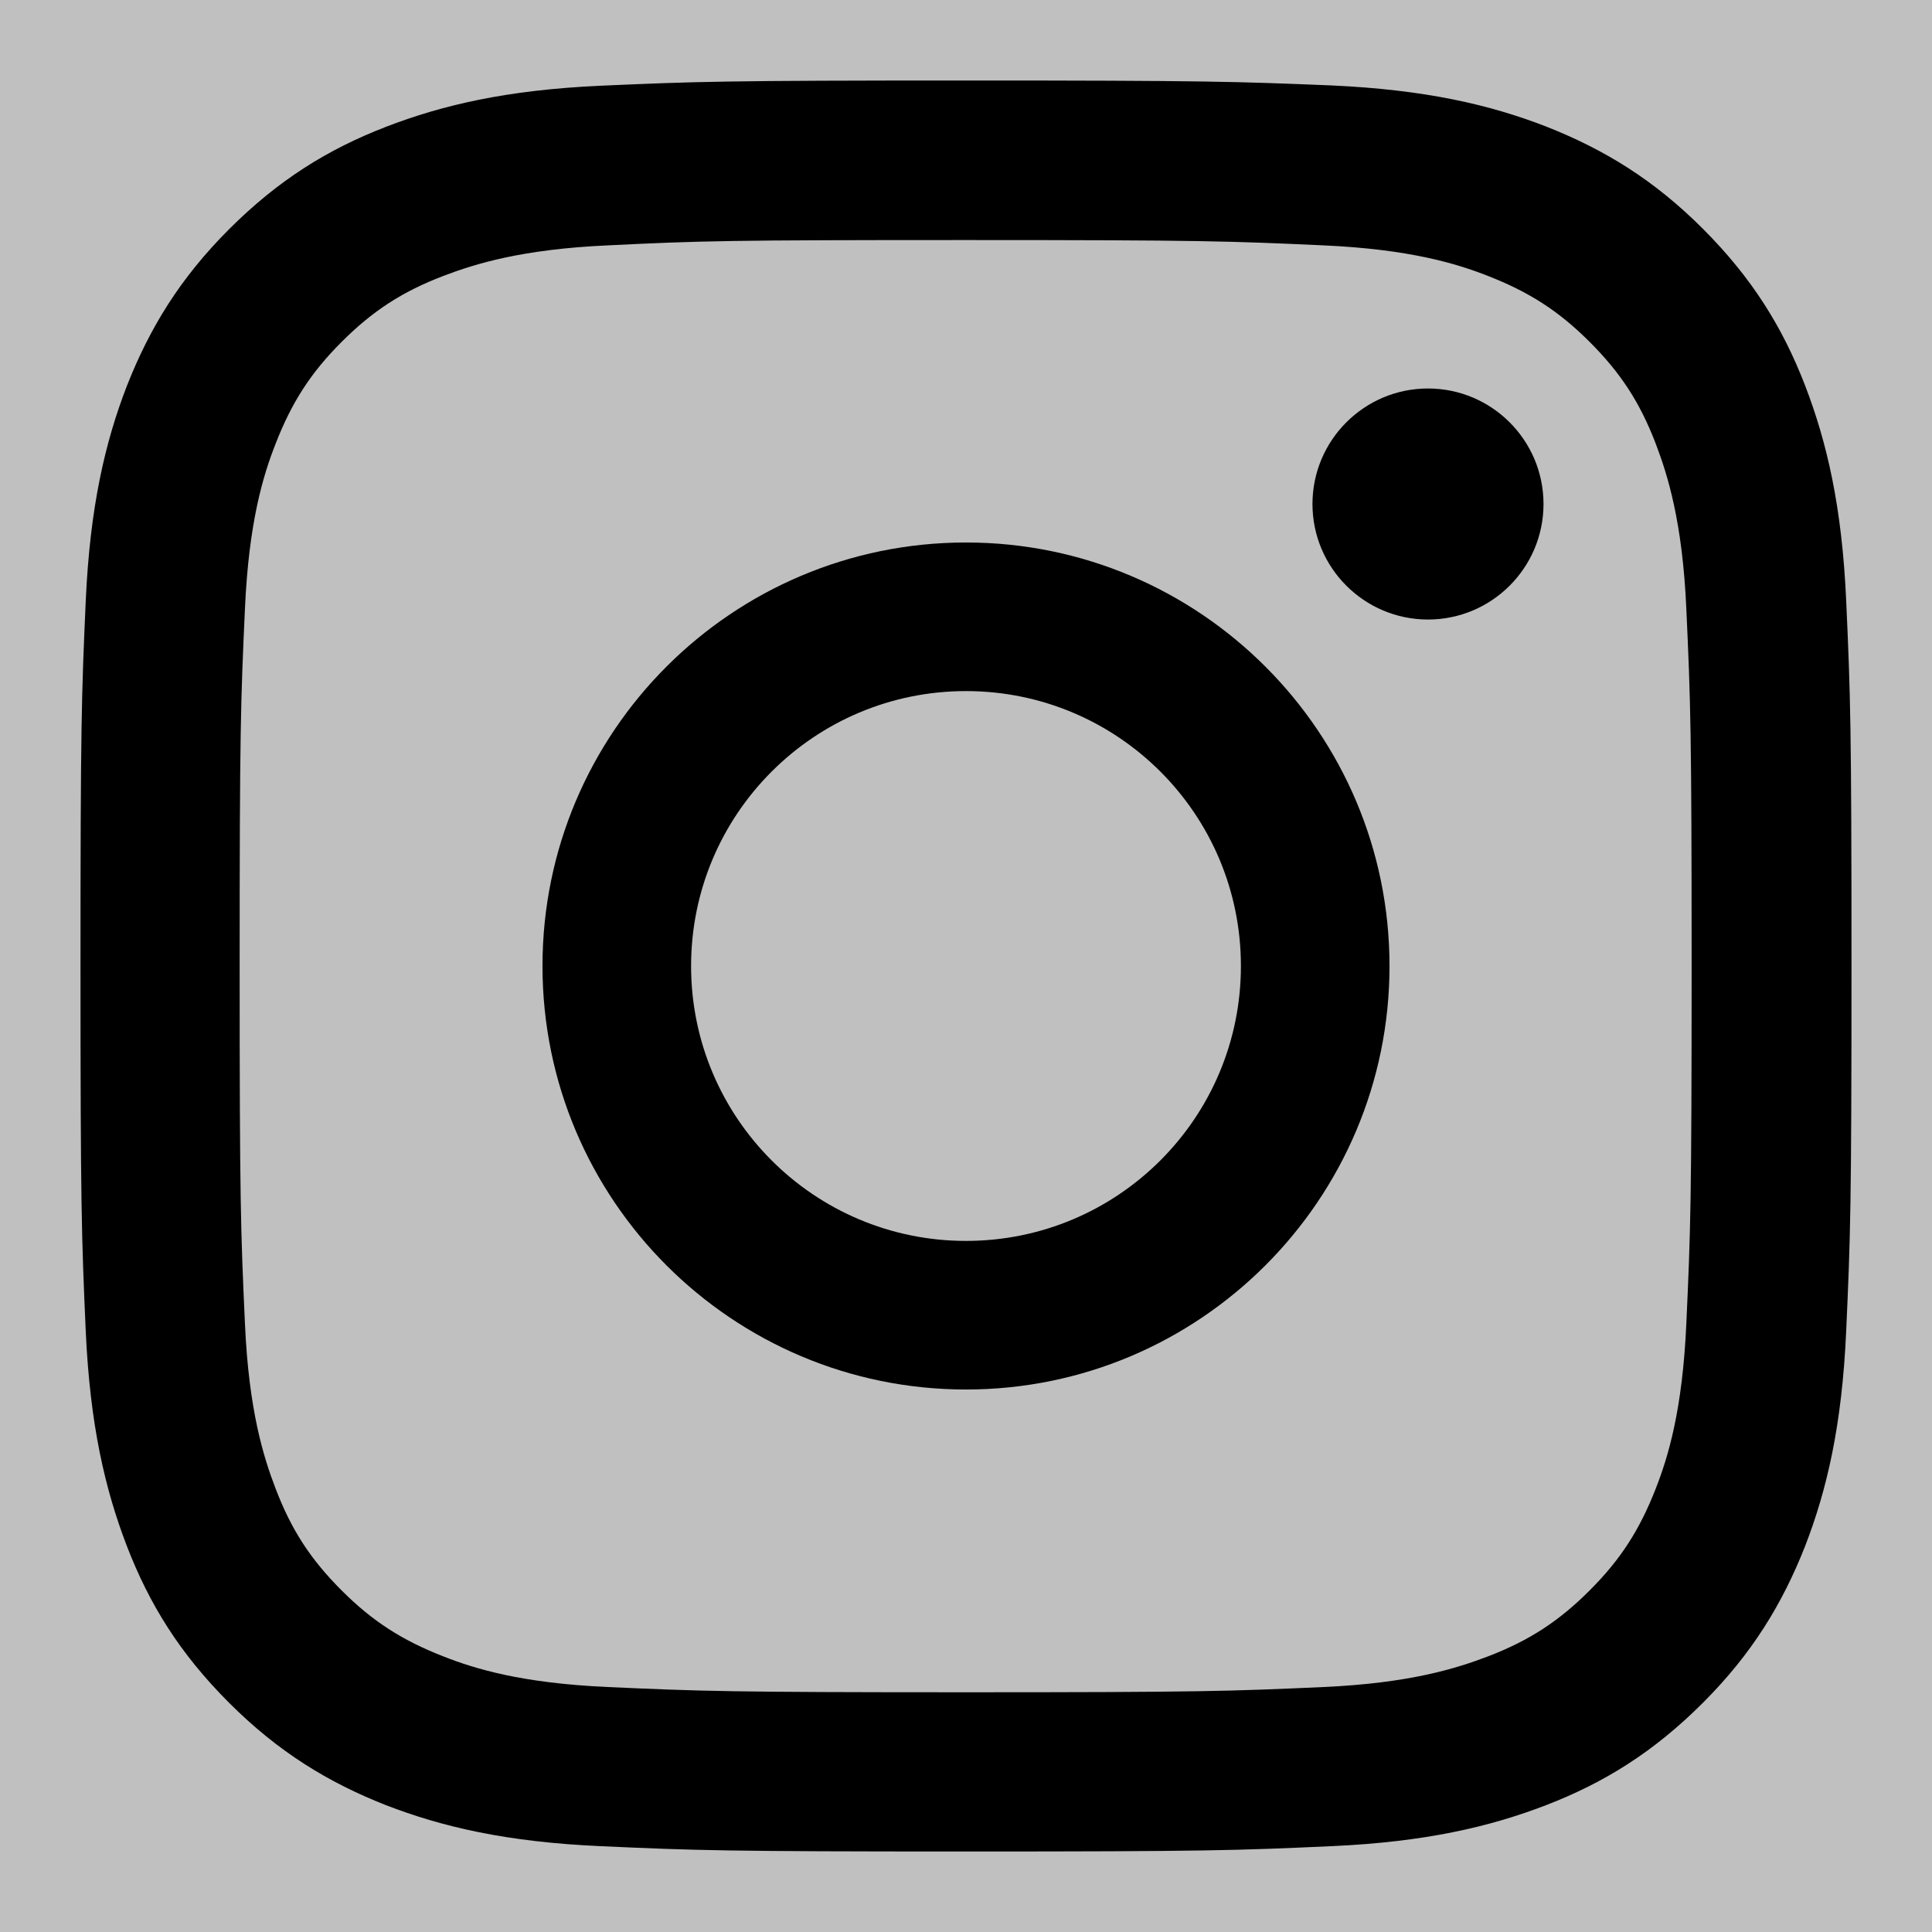
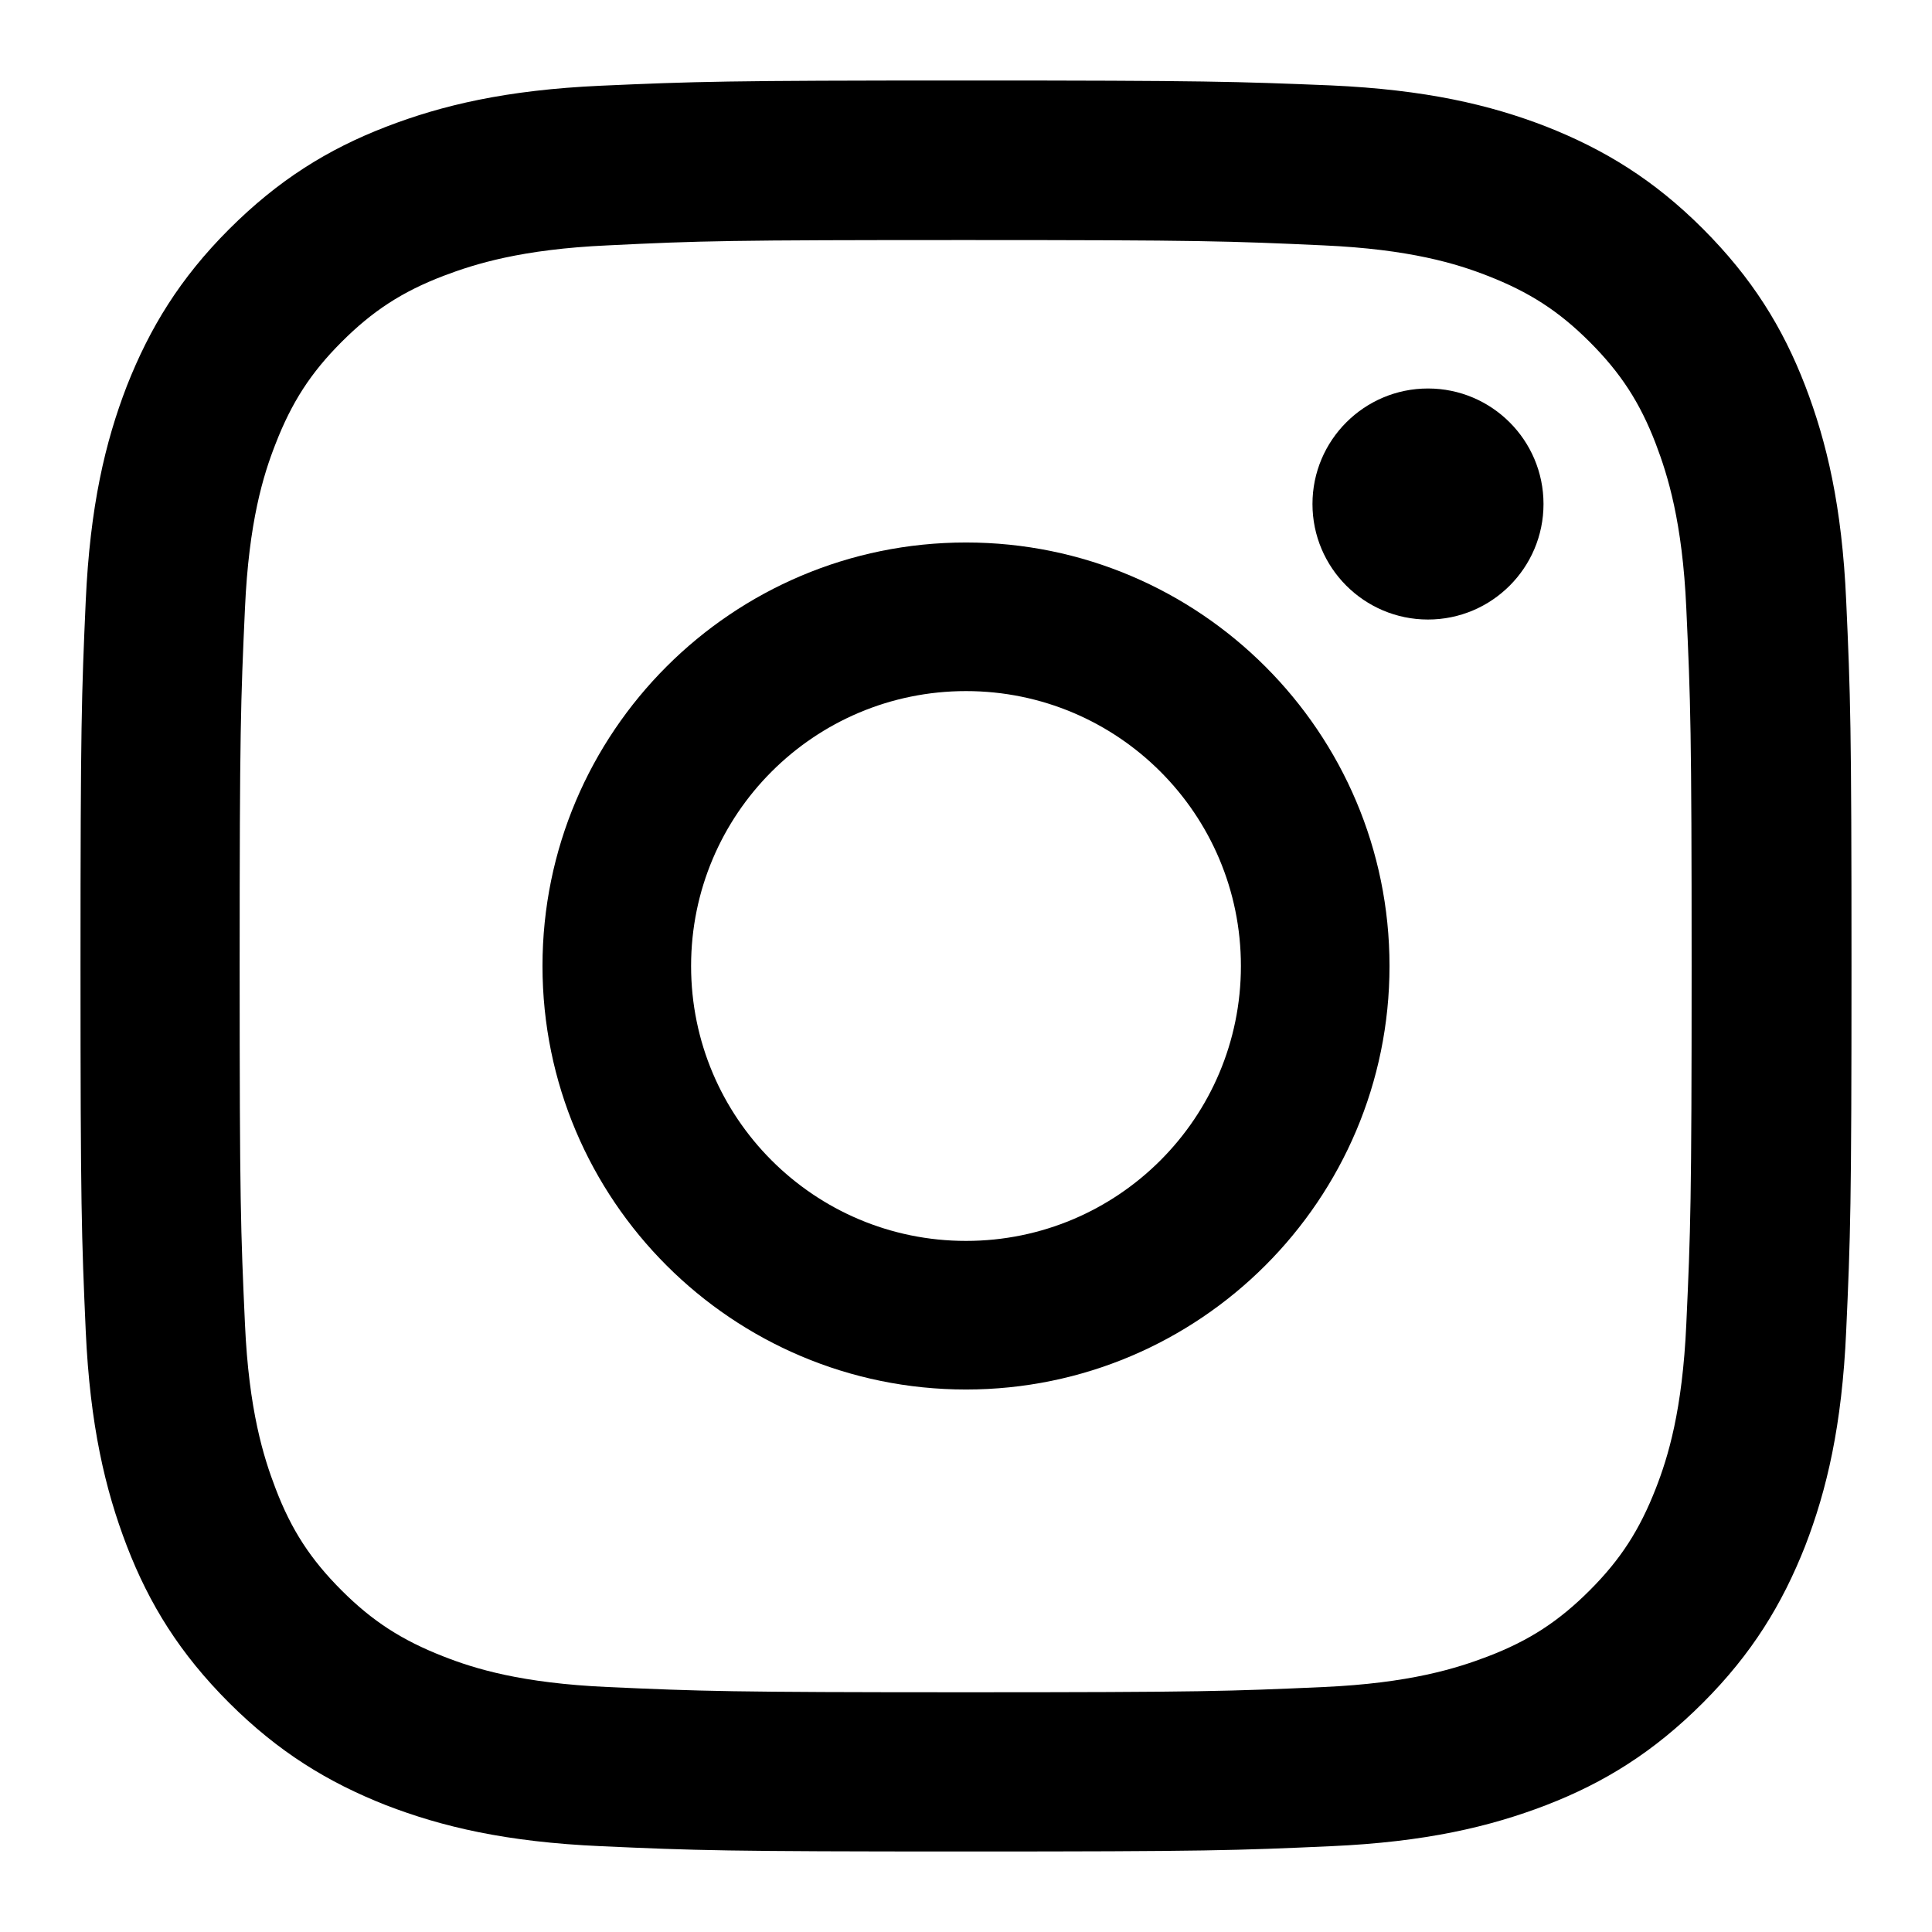
<svg xmlns="http://www.w3.org/2000/svg" width="24" height="24" viewBox="0 0 24 24" fill="none">
-   <rect width="24" height="24" fill="#C0C0C0" />
  <path d="M11.996 2.982C14.933 2.982 15.278 2.995 16.439 3.048C17.513 3.096 18.094 3.275 18.482 3.427C18.997 3.628 19.364 3.864 19.748 4.248C20.132 4.632 20.372 4.999 20.569 5.514C20.717 5.903 20.9 6.484 20.948 7.558C21.001 8.719 21.014 9.064 21.014 12.002C21.014 14.941 21.001 15.285 20.948 16.447C20.9 17.521 20.721 18.101 20.569 18.49C20.368 19.005 20.132 19.372 19.748 19.756C19.364 20.14 18.997 20.38 18.482 20.577C18.094 20.725 17.513 20.909 16.439 20.957C15.278 21.009 14.933 21.022 11.996 21.022C9.058 21.022 8.713 21.009 7.552 20.957C6.478 20.909 5.898 20.73 5.509 20.577C4.994 20.376 4.627 20.14 4.243 19.756C3.859 19.372 3.619 19.005 3.423 18.49C3.274 18.101 3.091 17.521 3.043 16.447C2.99 15.285 2.977 14.941 2.977 12.002C2.977 9.064 2.99 8.719 3.043 7.558C3.091 6.484 3.27 5.903 3.423 5.514C3.623 4.999 3.859 4.632 4.243 4.248C4.627 3.864 4.994 3.624 5.509 3.427C5.898 3.279 6.478 3.096 7.552 3.048C8.713 2.991 9.058 2.982 11.996 2.982ZM11.996 1C9.01 1 8.635 1.013 7.46 1.065C6.29 1.118 5.492 1.306 4.793 1.576C4.069 1.856 3.458 2.236 2.846 2.847C2.235 3.458 1.86 4.074 1.576 4.794C1.306 5.493 1.118 6.292 1.065 7.466C1.013 8.636 1 9.012 1 11.998C1 14.984 1.013 15.36 1.065 16.534C1.118 17.704 1.306 18.503 1.576 19.206C1.856 19.931 2.235 20.542 2.846 21.153C3.458 21.764 4.073 22.14 4.793 22.424C5.492 22.694 6.29 22.882 7.465 22.934C8.639 22.987 9.01 23 12 23C14.99 23 15.361 22.987 16.535 22.934C17.705 22.882 18.504 22.694 19.207 22.424C19.931 22.144 20.543 21.764 21.154 21.153C21.765 20.542 22.14 19.926 22.424 19.206C22.694 18.507 22.882 17.709 22.934 16.534C22.987 15.36 23 14.989 23 11.998C23 9.007 22.987 8.636 22.934 7.462C22.882 6.292 22.694 5.493 22.424 4.79C22.144 4.065 21.765 3.454 21.154 2.842C20.543 2.231 19.927 1.856 19.207 1.572C18.508 1.301 17.709 1.114 16.535 1.061C15.357 1.013 14.981 1 11.996 1Z" fill="black" />
  <path d="M12 6.739C9.097 6.739 6.739 9.093 6.739 12C6.739 14.907 9.097 17.261 12 17.261C14.903 17.261 17.261 14.903 17.261 12C17.261 9.097 14.903 6.739 12 6.739ZM12 15.415C10.114 15.415 8.585 13.886 8.585 12C8.585 10.114 10.114 8.585 12 8.585C13.887 8.585 15.415 10.114 15.415 12C15.415 13.886 13.887 15.415 12 15.415Z" fill="black" />
  <path d="M17.739 7.696C18.531 7.696 19.174 7.053 19.174 6.261C19.174 5.469 18.531 4.826 17.739 4.826C16.947 4.826 16.304 5.469 16.304 6.261C16.304 7.053 16.947 7.696 17.739 7.696Z" fill="black" />
</svg>
